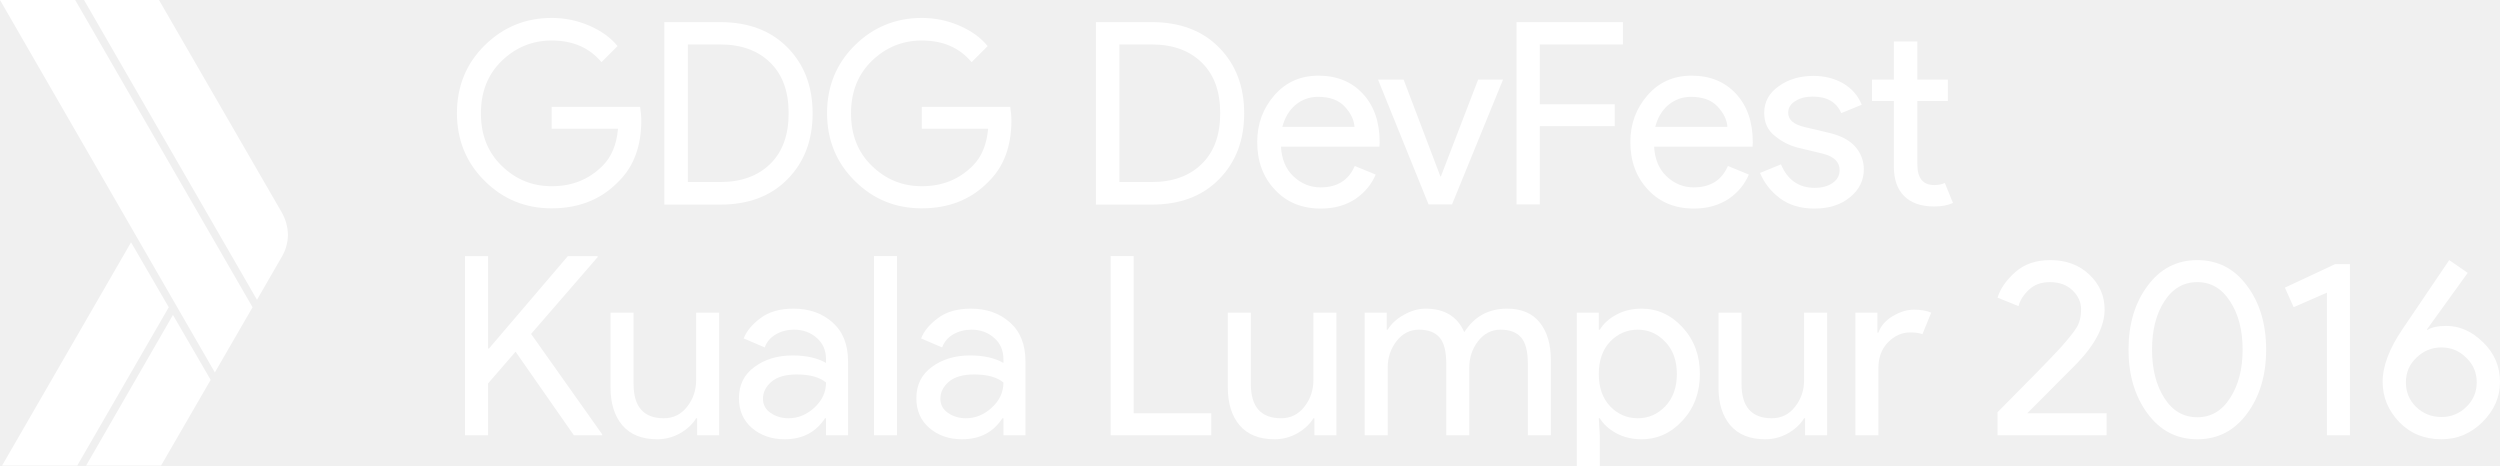
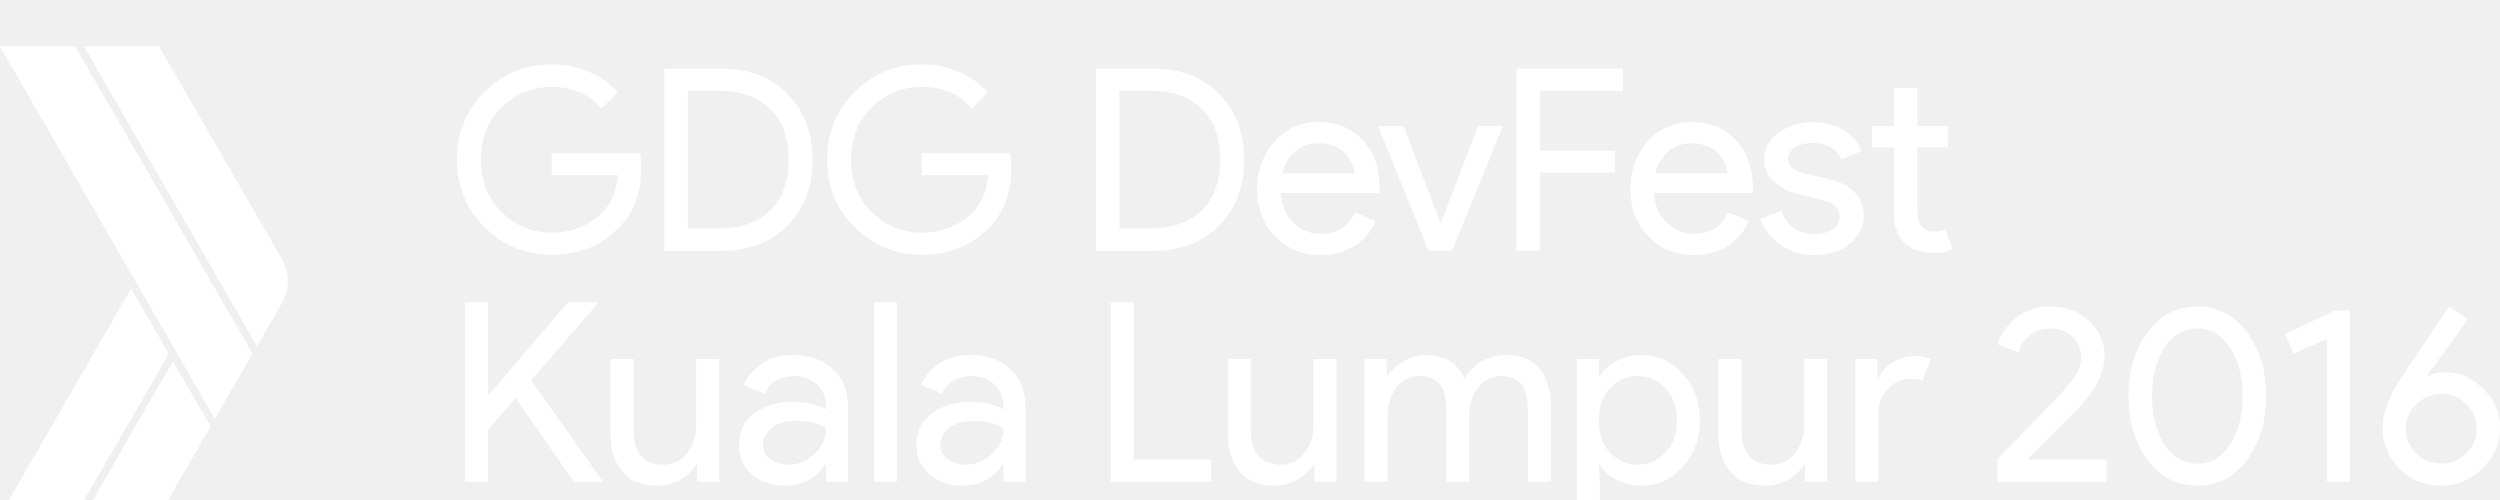
- <svg xmlns="http://www.w3.org/2000/svg" id="Layer_4" viewBox="0 0 1074 200" version="1.1" width="1074" height="200">
+ <svg xmlns="http://www.w3.org/2000/svg" id="Layer_4" viewBox="0 0 140 28" version="1.1" width="140" height="28">
  <defs id="defs4272" />
  <style id="style4242">.st0{fill:#FFFFFF;}</style>
-   <g id="layer1">
-     <path style="fill:#ffffff" d="m 275.5,51.8 c 0,10.9 -3.2,19.7 -9.7,26.1 -7.4,7.7 -17,11.6 -28.8,11.6 -11.3,0 -20.9,-3.9 -28.8,-11.8 -7.9,-7.8 -11.9,-17.6 -11.9,-29.1 0,-11.5 4,-21.3 11.9,-29.1 7.9,-7.8 17.5,-11.8 28.8,-11.8 5.6,0 11,1.1 16.1,3.3 5.1,2.2 9.2,5.1 12.2,8.8 l -6.9,6.9 c -5.2,-6.2 -12.3,-9.3 -21.4,-9.3 -8.2,0 -15.4,2.9 -21.4,8.7 -6,5.8 -9,13.3 -9,22.6 0,9.3 3,16.8 9,22.6 6,5.8 13.1,8.7 21.4,8.7 8.8,0 16,-2.9 21.9,-8.8 3.8,-3.8 6,-9.1 6.6,-15.9 l -28.5,0 0,-9.4 38,0 c 0.3,2.1 0.5,4 0.5,5.9 z" class="st0" id="XMLID_2_" />
-     <path style="fill:#ffffff" d="m 285.4,87.8 0,-78.3 24,0 c 12,0 21.7,3.6 28.9,10.9 7.2,7.3 10.8,16.7 10.8,28.3 0,11.6 -3.6,21 -10.8,28.3 -7.2,7.3 -16.8,10.9 -28.9,10.9 l -24,0 z m 10.1,-9.6 13.9,0 c 9,0 16.2,-2.6 21.5,-7.8 5.3,-5.2 7.9,-12.4 7.9,-21.8 0,-9.3 -2.6,-16.5 -7.9,-21.7 -5.3,-5.2 -12.5,-7.8 -21.5,-7.8 l -13.9,0 0,59.1 z" class="st0" id="XMLID_4_" />
-     <path style="fill:#ffffff" d="m 434.5,51.8 c 0,10.9 -3.2,19.7 -9.7,26.1 -7.4,7.7 -17,11.6 -28.8,11.6 -11.3,0 -20.9,-3.9 -28.8,-11.8 -7.9,-7.8 -11.9,-17.6 -11.9,-29.1 0,-11.5 4,-21.3 11.9,-29.1 7.9,-7.8 17.5,-11.8 28.8,-11.8 5.6,0 11,1.1 16.1,3.3 5.1,2.2 9.2,5.1 12.2,8.8 l -6.9,6.9 c -5.2,-6.2 -12.3,-9.3 -21.4,-9.3 -8.2,0 -15.4,2.9 -21.4,8.7 -6,5.8 -9,13.3 -9,22.6 0,9.3 3,16.8 9,22.6 6,5.8 13.1,8.7 21.4,8.7 8.8,0 16,-2.9 21.9,-8.8 3.8,-3.8 6,-9.1 6.6,-15.9 l -28.5,0 0,-9.4 38,0 c 0.3,2.1 0.5,4 0.5,5.9 z" class="st0" id="XMLID_8_" />
-     <path style="fill:#ffffff" d="m 470.8,87.8 0,-78.3 24,0 c 12,0 21.7,3.6 28.9,10.9 7.2,7.3 10.8,16.7 10.8,28.3 0,11.6 -3.6,21 -10.8,28.3 -7.2,7.3 -16.8,10.9 -28.9,10.9 l -24,0 z m 10.1,-9.6 13.9,0 c 9,0 16.2,-2.6 21.5,-7.8 5.3,-5.2 7.9,-12.4 7.9,-21.8 0,-9.3 -2.6,-16.5 -7.9,-21.7 -5.3,-5.2 -12.5,-7.8 -21.5,-7.8 l -13.9,0 0,59.1 z" class="st0" id="XMLID_10_" />
-     <path style="fill:#ffffff" d="m 567.4,89.6 c -8.1,0 -14.7,-2.7 -19.7,-8.1 -5.1,-5.4 -7.6,-12.2 -7.6,-20.5 0,-7.8 2.5,-14.5 7.4,-20.1 4.9,-5.6 11.2,-8.4 18.9,-8.4 7.9,0 14.3,2.6 19.1,7.8 4.8,5.2 7.2,12.1 7.2,20.8 l -0.1,1.9 -42.3,0 c 0.3,5.4 2.1,9.7 5.4,12.8 3.3,3.1 7.2,4.7 11.6,4.7 7.2,0 12.1,-3.1 14.7,-9.2 l 9,3.7 c -1.8,4.2 -4.6,7.6 -8.6,10.4 -4.2,2.8 -9.1,4.2 -15,4.2 z m 14.5,-35 c -0.2,-3.1 -1.6,-6 -4.2,-8.8 -2.6,-2.8 -6.4,-4.2 -11.5,-4.2 -3.7,0 -6.9,1.2 -9.7,3.5 -2.7,2.3 -4.6,5.5 -5.6,9.4 l 31,0 z" class="st0" id="XMLID_13_" />
-     <path style="fill:#ffffff" d="M 613.7,87.8 592,34.2 l 11,0 15.8,41.6 0.2,0 16,-41.6 10.7,0 -21.9,53.6 -10.1,0 z" class="st0" id="XMLID_16_" />
-     <path style="fill:#ffffff" d="m 661.6,87.8 -10.1,0 0,-78.3 45.7,0 0,9.6 -35.7,0 0,25.7 32.2,0 0,9.4 -32.2,0 0,33.6 z" class="st0" id="XMLID_18_" />
-     <path style="fill:#ffffff" d="m 727.7,89.6 c -8.1,0 -14.7,-2.7 -19.7,-8.1 -5.1,-5.4 -7.6,-12.2 -7.6,-20.5 0,-7.8 2.5,-14.5 7.4,-20.1 4.9,-5.6 11.2,-8.4 18.9,-8.4 7.9,0 14.3,2.6 19.1,7.8 4.8,5.2 7.2,12.1 7.2,20.8 l -0.1,1.9 -42.3,0 c 0.3,5.4 2.1,9.7 5.4,12.8 3.3,3.1 7.2,4.7 11.6,4.7 7.2,0 12.1,-3.1 14.7,-9.2 l 9,3.7 c -1.8,4.2 -4.6,7.6 -8.6,10.4 -4.3,2.8 -9.2,4.2 -15,4.2 z m 14.4,-35 c -0.2,-3.1 -1.6,-6 -4.2,-8.8 -2.6,-2.8 -6.4,-4.2 -11.5,-4.2 -3.7,0 -6.9,1.2 -9.7,3.5 -2.7,2.3 -4.6,5.5 -5.6,9.4 l 31,0 z" class="st0" id="XMLID_20_" />
-     <path style="fill:#ffffff" d="m 779.5,89.6 c -6,0 -10.9,-1.5 -14.8,-4.4 -3.9,-2.9 -6.8,-6.6 -8.6,-10.9 l 9,-3.7 c 2.8,6.7 7.7,10.1 14.5,10.1 3.1,0 5.7,-0.7 7.7,-2.1 2,-1.4 3,-3.2 3,-5.5 0,-3.5 -2.4,-5.9 -7.3,-7.1 l -10.8,-2.6 c -3.4,-0.9 -6.7,-2.5 -9.7,-5 -3.1,-2.4 -4.6,-5.7 -4.6,-9.9 0,-4.7 2.1,-8.6 6.3,-11.5 4.2,-3 9.2,-4.4 14.9,-4.4 4.7,0 9,1.1 12.7,3.2 3.7,2.2 6.4,5.2 8,9.2 l -8.8,3.6 c -2,-4.7 -6.1,-7.1 -12.2,-7.1 -3,0 -5.5,0.6 -7.5,1.9 -2,1.2 -3.1,2.9 -3.1,5 0,3.1 2.4,5.1 7.1,6.2 l 10.6,2.5 c 5,1.2 8.8,3.2 11.2,6 2.4,2.8 3.6,6.1 3.6,9.6 0,4.8 -2,8.8 -5.9,12 -4,3.3 -9.1,4.9 -15.3,4.9 z" class="st0" id="XMLID_27_" />
-     <path style="fill:#ffffff" d="m 830.9,88.7 c -5.6,0 -9.9,-1.5 -12.9,-4.5 -3,-3 -4.4,-7.2 -4.4,-12.7 l 0,-28.1 -9.4,0 0,-9.2 9.4,0 0,-16.4 10.1,0 0,16.4 13.1,0 0,9.2 -13.1,0 0,27.3 c 0,5.8 2.4,8.8 7.2,8.8 1.8,0 3.4,-0.3 4.6,-0.9 l 3.5,8.6 c -2.2,1 -4.9,1.5 -8.1,1.5 z" class="st0" id="XMLID_29_" />
-     <g id="XMLID_261_">
+   <g id="layer1" transform="translate(0,-172)">
+     <path style="fill:#ffffff" d="m 35.913,181.35 c 0,1.421 -0.417,2.568 -1.264,3.402 -0.965,1.004 -2.216,1.512 -3.754,1.512 -1.473,0 -2.724,-0.508 -3.754,-1.538 -1.03,-1.017 -1.551,-2.294 -1.551,-3.793 0,-1.499 0.521,-2.777 1.551,-3.793 1.03,-1.017 2.281,-1.538 3.754,-1.538 0.73,0 1.434,0.143 2.099,0.43 0.665,0.287 1.199,0.665 1.59,1.147 l -0.899,0.899 c -0.678,-0.808 -1.603,-1.212 -2.79,-1.212 -1.069,0 -2.007,0.378 -2.79,1.134 -0.782,0.756 -1.173,1.734 -1.173,2.946 0,1.212 0.391,2.19 1.173,2.946 0.782,0.756 1.708,1.134 2.79,1.134 1.147,0 2.086,-0.378 2.855,-1.147 0.495,-0.495 0.782,-1.186 0.86,-2.073 l -3.715,0 0,-1.225 4.953,0 c 0.039,0.274 0.065,0.521 0.065,0.769 z" class="st0" id="XMLID_2_" />
+     <path style="fill:#ffffff" d="m 37.203,186.043 0,-10.207 3.129,0 c 1.564,0 2.829,0.469 3.767,1.421 0.939,0.952 1.408,2.177 1.408,3.689 0,1.512 -0.469,2.737 -1.408,3.689 -0.939,0.952 -2.19,1.421 -3.767,1.421 l -3.129,0 z m 1.317,-1.251 1.812,0 c 1.173,0 2.112,-0.339 2.803,-1.017 0.691,-0.678 1.03,-1.616 1.03,-2.842 0,-1.212 -0.339,-2.151 -1.03,-2.829 -0.691,-0.678 -1.629,-1.017 -2.803,-1.017 l -1.812,0 0,7.704 z" class="st0" id="XMLID_4_" />
+     <path style="fill:#ffffff" d="m 56.639,181.35 c 0,1.421 -0.417,2.568 -1.264,3.402 -0.965,1.004 -2.216,1.512 -3.754,1.512 -1.473,0 -2.724,-0.508 -3.754,-1.538 -1.03,-1.017 -1.551,-2.294 -1.551,-3.793 0,-1.499 0.521,-2.777 1.551,-3.793 1.03,-1.017 2.281,-1.538 3.754,-1.538 0.73,0 1.434,0.143 2.099,0.43 0.665,0.287 1.199,0.665 1.59,1.147 l -0.899,0.899 c -0.678,-0.808 -1.603,-1.212 -2.79,-1.212 -1.069,0 -2.007,0.378 -2.79,1.134 -0.782,0.756 -1.173,1.734 -1.173,2.946 0,1.212 0.391,2.19 1.173,2.946 0.782,0.756 1.708,1.134 2.79,1.134 1.147,0 2.086,-0.378 2.855,-1.147 0.495,-0.495 0.782,-1.186 0.86,-2.073 l -3.715,0 0,-1.225 4.953,0 c 0.039,0.274 0.065,0.521 0.065,0.769 z" class="st0" id="XMLID_8_" />
+     <path style="fill:#ffffff" d="m 61.371,186.043 0,-10.207 3.129,0 c 1.564,0 2.829,0.469 3.767,1.421 0.939,0.952 1.408,2.177 1.408,3.689 0,1.512 -0.469,2.737 -1.408,3.689 -0.939,0.952 -2.19,1.421 -3.767,1.421 l -3.129,0 z m 1.317,-1.251 1.812,0 c 1.173,0 2.112,-0.339 2.803,-1.017 0.691,-0.678 1.03,-1.616 1.03,-2.842 0,-1.212 -0.339,-2.151 -1.03,-2.829 -0.691,-0.678 -1.629,-1.017 -2.803,-1.017 l -1.812,0 0,7.704 z" class="st0" id="XMLID_10_" />
+     <path style="fill:#ffffff" d="m 73.963,186.278 c -1.056,0 -1.916,-0.352 -2.568,-1.056 -0.665,-0.704 -0.991,-1.59 -0.991,-2.672 0,-1.017 0.326,-1.89 0.965,-2.62 0.639,-0.73 1.46,-1.095 2.464,-1.095 1.03,0 1.864,0.339 2.49,1.017 0.626,0.678 0.939,1.577 0.939,2.711 l -0.013,0.248 -5.514,0 c 0.039,0.704 0.274,1.264 0.704,1.669 0.43,0.404 0.939,0.613 1.512,0.613 0.939,0 1.577,-0.404 1.916,-1.199 l 1.173,0.482 c -0.235,0.547 -0.6,0.991 -1.121,1.356 -0.547,0.365 -1.186,0.547 -1.955,0.547 z m 1.89,-4.562 c -0.026,-0.404 -0.209,-0.782 -0.547,-1.147 -0.339,-0.365 -0.834,-0.547 -1.499,-0.547 -0.482,0 -0.899,0.156 -1.264,0.456 -0.352,0.3 -0.6,0.717 -0.73,1.225 l 4.041,0 z" class="st0" id="XMLID_13_" />
+     <path style="fill:#ffffff" d="m 79.998,186.043 -2.829,-6.987 1.434,0 2.06,5.423 0.026,0 2.086,-5.423 1.395,0 -2.855,6.987 -1.317,0 z" class="st0" id="XMLID_16_" />
+     <path style="fill:#ffffff" d="m 86.242,186.043 -1.317,0 0,-10.207 5.957,0 0,1.251 -4.654,0 0,3.35 4.197,0 0,1.225 -4.197,0 0,4.38 z" class="st0" id="XMLID_18_" />
+     <path style="fill:#ffffff" d="m 94.859,186.278 c -1.056,0 -1.916,-0.352 -2.568,-1.056 -0.665,-0.704 -0.991,-1.59 -0.991,-2.672 0,-1.017 0.326,-1.89 0.965,-2.62 0.639,-0.73 1.46,-1.095 2.464,-1.095 1.03,0 1.864,0.339 2.49,1.017 0.626,0.678 0.939,1.577 0.939,2.711 l -0.013,0.248 -5.514,0 c 0.039,0.704 0.274,1.264 0.704,1.669 0.43,0.404 0.939,0.613 1.512,0.613 0.939,0 1.577,-0.404 1.916,-1.199 l 1.173,0.482 c -0.235,0.547 -0.6,0.991 -1.121,1.356 -0.561,0.365 -1.199,0.547 -1.955,0.547 z m 1.877,-4.562 c -0.026,-0.404 -0.209,-0.782 -0.547,-1.147 -0.339,-0.365 -0.834,-0.547 -1.499,-0.547 -0.482,0 -0.899,0.156 -1.264,0.456 -0.352,0.3 -0.6,0.717 -0.73,1.225 l 4.041,0 z" class="st0" id="XMLID_20_" />
+     <path style="fill:#ffffff" d="m 101.611,186.278 c -0.782,0 -1.421,-0.196 -1.929,-0.574 -0.508,-0.378 -0.886,-0.86 -1.121,-1.421 l 1.173,-0.482 c 0.365,0.873 1.004,1.317 1.89,1.317 0.404,0 0.743,-0.091 1.004,-0.274 0.261,-0.182 0.391,-0.417 0.391,-0.717 0,-0.456 -0.313,-0.769 -0.952,-0.926 l -1.408,-0.339 c -0.443,-0.117 -0.873,-0.326 -1.264,-0.652 -0.404,-0.313 -0.6,-0.743 -0.6,-1.291 0,-0.613 0.274,-1.121 0.821,-1.499 0.547,-0.391 1.199,-0.574 1.942,-0.574 0.613,0 1.173,0.143 1.655,0.417 0.482,0.287 0.834,0.678 1.043,1.199 l -1.147,0.469 c -0.261,-0.613 -0.795,-0.926 -1.59,-0.926 -0.391,0 -0.717,0.078 -0.978,0.248 -0.261,0.156 -0.404,0.378 -0.404,0.652 0,0.404 0.313,0.665 0.926,0.808 l 1.382,0.326 c 0.652,0.156 1.147,0.417 1.46,0.782 0.313,0.365 0.469,0.795 0.469,1.251 0,0.626 -0.261,1.147 -0.769,1.564 -0.521,0.43 -1.186,0.639 -1.994,0.639 z" class="st0" id="XMLID_27_" />
+     <path style="fill:#ffffff" d="m 108.311,186.16 c -0.73,0 -1.291,-0.196 -1.682,-0.587 -0.391,-0.391 -0.574,-0.939 -0.574,-1.655 l 0,-3.663 -1.225,0 0,-1.199 1.225,0 0,-2.138 1.317,0 0,2.138 1.708,0 0,1.199 -1.708,0 0,3.559 c 0,0.756 0.313,1.147 0.939,1.147 0.235,0 0.443,-0.039 0.6,-0.117 l 0.456,1.121 c -0.287,0.13 -0.639,0.196 -1.056,0.196 z" class="st0" id="XMLID_29_" />
+     <g id="XMLID_261_" style="fill:#ffffff" transform="matrix(0.1303542,0,0,0.1303542,0,174.598)">
      <path id="XMLID_259_" class="st0" d="M 32.3,0 0,0 92.3,160 108.5,132 Z" style="fill:#ffffff" />
      <path id="XMLID_258_" class="st0" d="M 120.9,91 68.3,0 36.1,0 l 74.3,128.8 10.5,-18.2 c 1.7,-2.8 2.8,-6.2 2.8,-9.8 -0.1,-3.6 -1.1,-6.9 -2.8,-9.8 z" style="fill:#ffffff" />
      <path id="XMLID_257_" class="st0" d="M 56.3,104.1 0.9,200 l 32.3,0 39.3,-68 z" style="fill:#ffffff" />
      <path id="XMLID_256_" class="st0" d="M 74.3,135.3 37,200 l 32.2,0 21.3,-36.8 z" style="fill:#ffffff" />
    </g>
-     <g transform="translate(23.70492,-140.5065)" style="font-style:normal;font-weight:normal;font-size:100px;line-height:125%;font-family:sans-serif;letter-spacing:0px;word-spacing:0px;fill:#ffffff;fill-opacity:1;stroke:none;stroke-width:1px;stroke-linecap:butt;stroke-linejoin:miter;stroke-opacity:1" id="flowRoot3404">
+     <g transform="matrix(0.1303542,0,0,0.1303542,3.090037,156.2824)" style="font-style:normal;font-weight:normal;font-size:100px;line-height:125%;font-family:sans-serif;letter-spacing:0px;word-spacing:0px;fill:#ffffff;fill-opacity:1;stroke:none;stroke-width:1px;stroke-linecap:butt;stroke-linejoin:miter;stroke-opacity:1" id="flowRoot3404">
      <path d="m 233.043,250.528 0,0.43 -28.595,33.002 30.53,43.108 0,0.43 -12.148,0 -25.047,-35.905 -11.825,13.652 0,22.253 -9.89,0 0,-76.97 9.89,0 0,39.667 0.43,0 33.863,-39.667 12.792,0 z" style="font-style:normal;font-variant:normal;font-weight:normal;font-stretch:normal;font-size:107.5px;font-family:'Product Sans';-inkscape-font-specification:'Product Sans';fill:#ffffff;fill-opacity:1" id="path3444" />
      <path d="m 285.241,327.498 -9.46,0 0,-7.31 -0.43,0 q -2.257,3.763 -6.88,6.45 -4.622,2.58 -9.783,2.58 -9.89,0 -15.05,-6.02 -5.053,-6.02 -5.053,-16.125 l 0,-32.25 9.89,0 0,30.637 q 0,14.727 13.008,14.727 6.128,0 9.998,-4.945 3.87,-4.945 3.87,-11.395 l 0,-29.025 9.89,0 0,52.675 z" style="font-style:normal;font-variant:normal;font-weight:normal;font-stretch:normal;font-size:107.5px;font-family:'Product Sans';-inkscape-font-specification:'Product Sans';fill:#ffffff;fill-opacity:1" id="path3446" />
      <path d="m 313.418,329.218 q -8.385,0 -14.082,-4.838 -5.59,-4.838 -5.59,-12.793 0,-8.6 6.665,-13.438 6.665,-4.945 16.448,-4.945 8.707,0 14.297,3.225 l 0,-1.505 q 0,-5.805 -3.978,-9.245 -3.978,-3.547 -9.783,-3.547 -4.3,0 -7.848,2.042 -3.44,2.042 -4.73,5.59 l -9.03,-3.87 q 1.827,-4.73 7.202,-8.707 5.375,-4.085 14.19,-4.085 10.105,0 16.77,5.912 6.665,5.912 6.665,16.663 l 0,31.82 -9.46,0 0,-7.31 -0.43,0 q -5.912,9.03 -17.308,9.03 z m 1.613,-9.03 q 6.128,0 11.072,-4.515 5.053,-4.622 5.053,-10.857 -4.192,-3.44 -12.578,-3.44 -7.202,0 -10.857,3.118 -3.655,3.118 -3.655,7.31 0,3.87 3.333,6.128 3.333,2.257 7.633,2.257 z" style="font-style:normal;font-variant:normal;font-weight:normal;font-stretch:normal;font-size:107.5px;font-family:'Product Sans';-inkscape-font-specification:'Product Sans';fill:#ffffff;fill-opacity:1" id="path3448" />
      <path d="m 361.655,327.498 -9.89,0 0,-76.97 9.89,0 0,76.97 z" style="font-style:normal;font-variant:normal;font-weight:normal;font-stretch:normal;font-size:107.5px;font-family:'Product Sans';-inkscape-font-specification:'Product Sans';fill:#ffffff;fill-opacity:1" id="path3450" />
      <path d="m 389.634,329.218 q -8.385,0 -14.082,-4.838 -5.59,-4.838 -5.59,-12.793 0,-8.6 6.665,-13.438 6.665,-4.945 16.448,-4.945 8.707,0 14.297,3.225 l 0,-1.505 q 0,-5.805 -3.978,-9.245 -3.978,-3.547 -9.783,-3.547 -4.3,0 -7.848,2.042 -3.44,2.042 -4.73,5.59 l -9.03,-3.87 q 1.827,-4.73 7.202,-8.707 5.375,-4.085 14.19,-4.085 10.105,0 16.77,5.912 6.665,5.912 6.665,16.663 l 0,31.82 -9.46,0 0,-7.31 -0.43,0 q -5.912,9.03 -17.308,9.03 z m 1.613,-9.03 q 6.128,0 11.072,-4.515 5.053,-4.622 5.053,-10.857 -4.192,-3.44 -12.578,-3.44 -7.202,0 -10.857,3.118 -3.655,3.118 -3.655,7.31 0,3.87 3.333,6.128 3.333,2.257 7.633,2.257 z" style="font-style:normal;font-variant:normal;font-weight:normal;font-stretch:normal;font-size:107.5px;font-family:'Product Sans';-inkscape-font-specification:'Product Sans';fill:#ffffff;fill-opacity:1" id="path3452" />
      <path d="m 453.427,327.498 0,-76.97 9.89,0 0,67.51 33.325,0 0,9.46 -43.215,0 z" style="font-style:normal;font-variant:normal;font-weight:normal;font-stretch:normal;font-size:107.5px;font-family:'Product Sans';-inkscape-font-specification:'Product Sans';fill:#ffffff;fill-opacity:1" id="path3454" />
      <path d="m 550.422,327.498 -9.46,0 0,-7.31 -0.43,0 q -2.257,3.763 -6.88,6.45 -4.622,2.58 -9.783,2.58 -9.89,0 -15.05,-6.02 -5.053,-6.02 -5.053,-16.125 l 0,-32.25 9.89,0 0,30.637 q 0,14.727 13.008,14.727 6.128,0 9.998,-4.945 3.87,-4.945 3.87,-11.395 l 0,-29.025 9.89,0 0,52.675 z" style="font-style:normal;font-variant:normal;font-weight:normal;font-stretch:normal;font-size:107.5px;font-family:'Product Sans';-inkscape-font-specification:'Product Sans';fill:#ffffff;fill-opacity:1" id="path3456" />
      <path d="m 562.566,327.498 0,-52.675 9.46,0 0,7.31 0.43,0 q 2.257,-3.763 6.88,-6.343 4.73,-2.688 9.352,-2.688 12.255,0 16.663,10.105 6.45,-10.105 18.383,-10.105 9.352,0 14.082,6.02 4.73,5.912 4.73,16.125 l 0,32.25 -9.89,0 0,-30.745 q 0,-7.955 -2.902,-11.287 -2.902,-3.333 -8.815,-3.333 -5.805,0 -9.675,4.945 -3.763,4.945 -3.763,11.287 l 0,29.133 -9.89,0 0,-30.745 q 0,-7.955 -2.902,-11.287 -2.902,-3.333 -8.815,-3.333 -5.805,0 -9.675,4.945 -3.763,4.945 -3.763,11.287 l 0,29.133 -9.89,0 z" style="font-style:normal;font-variant:normal;font-weight:normal;font-stretch:normal;font-size:107.5px;font-family:'Product Sans';-inkscape-font-specification:'Product Sans';fill:#ffffff;fill-opacity:1" id="path3458" />
      <path d="m 681.521,329.218 q -6.02,0 -10.857,-2.58 -4.73,-2.58 -7.095,-6.45 l -0.43,0 0.43,7.31 0,23.22 -9.89,0 0,-75.895 9.46,0 0,7.31 0.43,0 q 2.365,-3.87 7.095,-6.45 4.838,-2.58 10.857,-2.58 10.213,0 17.63,8.062 7.418,8.062 7.418,19.995 0,11.932 -7.418,19.995 -7.418,8.062 -17.63,8.062 z m -1.613,-9.03 q 6.88,0 11.825,-5.16 4.945,-5.268 4.945,-13.867 0,-8.6 -4.945,-13.76 -4.945,-5.268 -11.825,-5.268 -6.987,0 -11.932,5.16 -4.838,5.16 -4.838,13.867 0,8.707 4.838,13.867 4.945,5.16 11.932,5.16 z" style="font-style:normal;font-variant:normal;font-weight:normal;font-stretch:normal;font-size:107.5px;font-family:'Product Sans';-inkscape-font-specification:'Product Sans';fill:#ffffff;fill-opacity:1" id="path3460" />
      <path d="m 761.223,327.498 -9.46,0 0,-7.31 -0.43,0 q -2.257,3.763 -6.88,6.45 -4.622,2.58 -9.783,2.58 -9.89,0 -15.05,-6.02 -5.053,-6.02 -5.053,-16.125 l 0,-32.25 9.89,0 0,30.637 q 0,14.727 13.008,14.727 6.128,0 9.998,-4.945 3.87,-4.945 3.87,-11.395 l 0,-29.025 9.89,0 0,52.675 z" style="font-style:normal;font-variant:normal;font-weight:normal;font-stretch:normal;font-size:107.5px;font-family:'Product Sans';-inkscape-font-specification:'Product Sans';fill:#ffffff;fill-opacity:1" id="path3462" />
      <path d="m 783.257,327.498 -9.89,0 0,-52.675 9.46,0 0,8.6 0.43,0 q 1.505,-4.3 6.128,-7.095 4.73,-2.795 9.137,-2.795 4.407,0 7.418,1.29 l -3.763,9.245 q -1.935,-0.752 -5.268,-0.752 -5.375,0 -9.568,4.3 -4.085,4.192 -4.085,11.072 l 0,28.81 z" style="font-style:normal;font-variant:normal;font-weight:normal;font-stretch:normal;font-size:107.5px;font-family:'Product Sans';-inkscape-font-specification:'Product Sans';fill:#ffffff;fill-opacity:1" id="path3464" />
      <path d="m 881.295,327.498 -46.87,0 0,-9.89 q 21.07,-21.177 26.983,-27.628 5.268,-5.912 7.095,-8.922 1.827,-3.118 1.827,-7.633 0,-4.622 -3.655,-8.17 -3.655,-3.547 -9.783,-3.547 -5.59,0 -9.03,3.333 -3.44,3.225 -4.407,6.987 l -9.03,-3.655 q 1.827,-5.805 7.633,-10.965 5.805,-5.16 15.05,-5.16 10.213,0 16.77,6.235 6.558,6.235 6.558,14.943 0,10.75 -11.717,23.005 l -21.5,21.608 34.078,0 0,9.46 z" style="font-style:normal;font-variant:normal;font-weight:normal;font-stretch:normal;font-size:107.5px;font-family:'Product Sans';-inkscape-font-specification:'Product Sans';fill:#ffffff;fill-opacity:1" id="path3466" />
      <path d="m 941.66,318.146 q -8.17,11.072 -21.392,11.072 -13.223,0 -21.392,-11.072 -8.17,-11.072 -8.17,-27.413 0,-16.448 8.17,-27.413 8.17,-11.072 21.392,-11.072 13.223,0 21.392,11.072 8.17,10.965 8.17,27.413 0,16.34 -8.17,27.413 z m -21.392,1.613 q 8.815,0 14.082,-8.277 5.375,-8.277 5.375,-20.747 0,-12.578 -5.375,-20.747 -5.268,-8.277 -14.082,-8.277 -8.922,0 -14.19,8.277 -5.268,8.17 -5.268,20.747 0,12.47 5.268,20.747 5.268,8.277 14.19,8.277 z" style="font-style:normal;font-variant:normal;font-weight:normal;font-stretch:normal;font-size:107.5px;font-family:'Product Sans';-inkscape-font-specification:'Product Sans';fill:#ffffff;fill-opacity:1" id="path3468" />
      <path d="m 985.832,327.498 -9.89,0 0,-61.275 -14.297,6.235 -3.763,-8.385 21.608,-10.105 6.343,0 0,73.53 z" style="font-style:normal;font-variant:normal;font-weight:normal;font-stretch:normal;font-size:107.5px;font-family:'Product Sans';-inkscape-font-specification:'Product Sans';fill:#ffffff;fill-opacity:1" id="path3470" />
      <path d="m 1027.287,280.521 q 8.6,0 15.803,7.095 7.202,6.987 7.202,16.985 0,9.783 -7.525,17.2 -7.418,7.418 -17.63,7.418 -10.965,0 -18.168,-7.418 -7.095,-7.525 -7.095,-17.2 0,-10.213 8.6,-22.79 l 19.995,-29.562 7.955,5.482 -17.523,24.295 0.215,0.215 q 2.688,-1.72 8.17,-1.72 z m -2.15,39.13 q 6.235,0 10.643,-4.3 4.515,-4.3 4.515,-10.643 0,-6.235 -4.515,-10.535 -4.407,-4.407 -10.643,-4.407 -6.235,0 -10.75,4.407 -4.515,4.3 -4.515,10.535 0,6.343 4.407,10.643 4.515,4.3 10.857,4.3 z" style="font-style:normal;font-variant:normal;font-weight:normal;font-stretch:normal;font-size:107.5px;font-family:'Product Sans';-inkscape-font-specification:'Product Sans';fill:#ffffff;fill-opacity:1" id="path3472" />
    </g>
  </g>
</svg>
